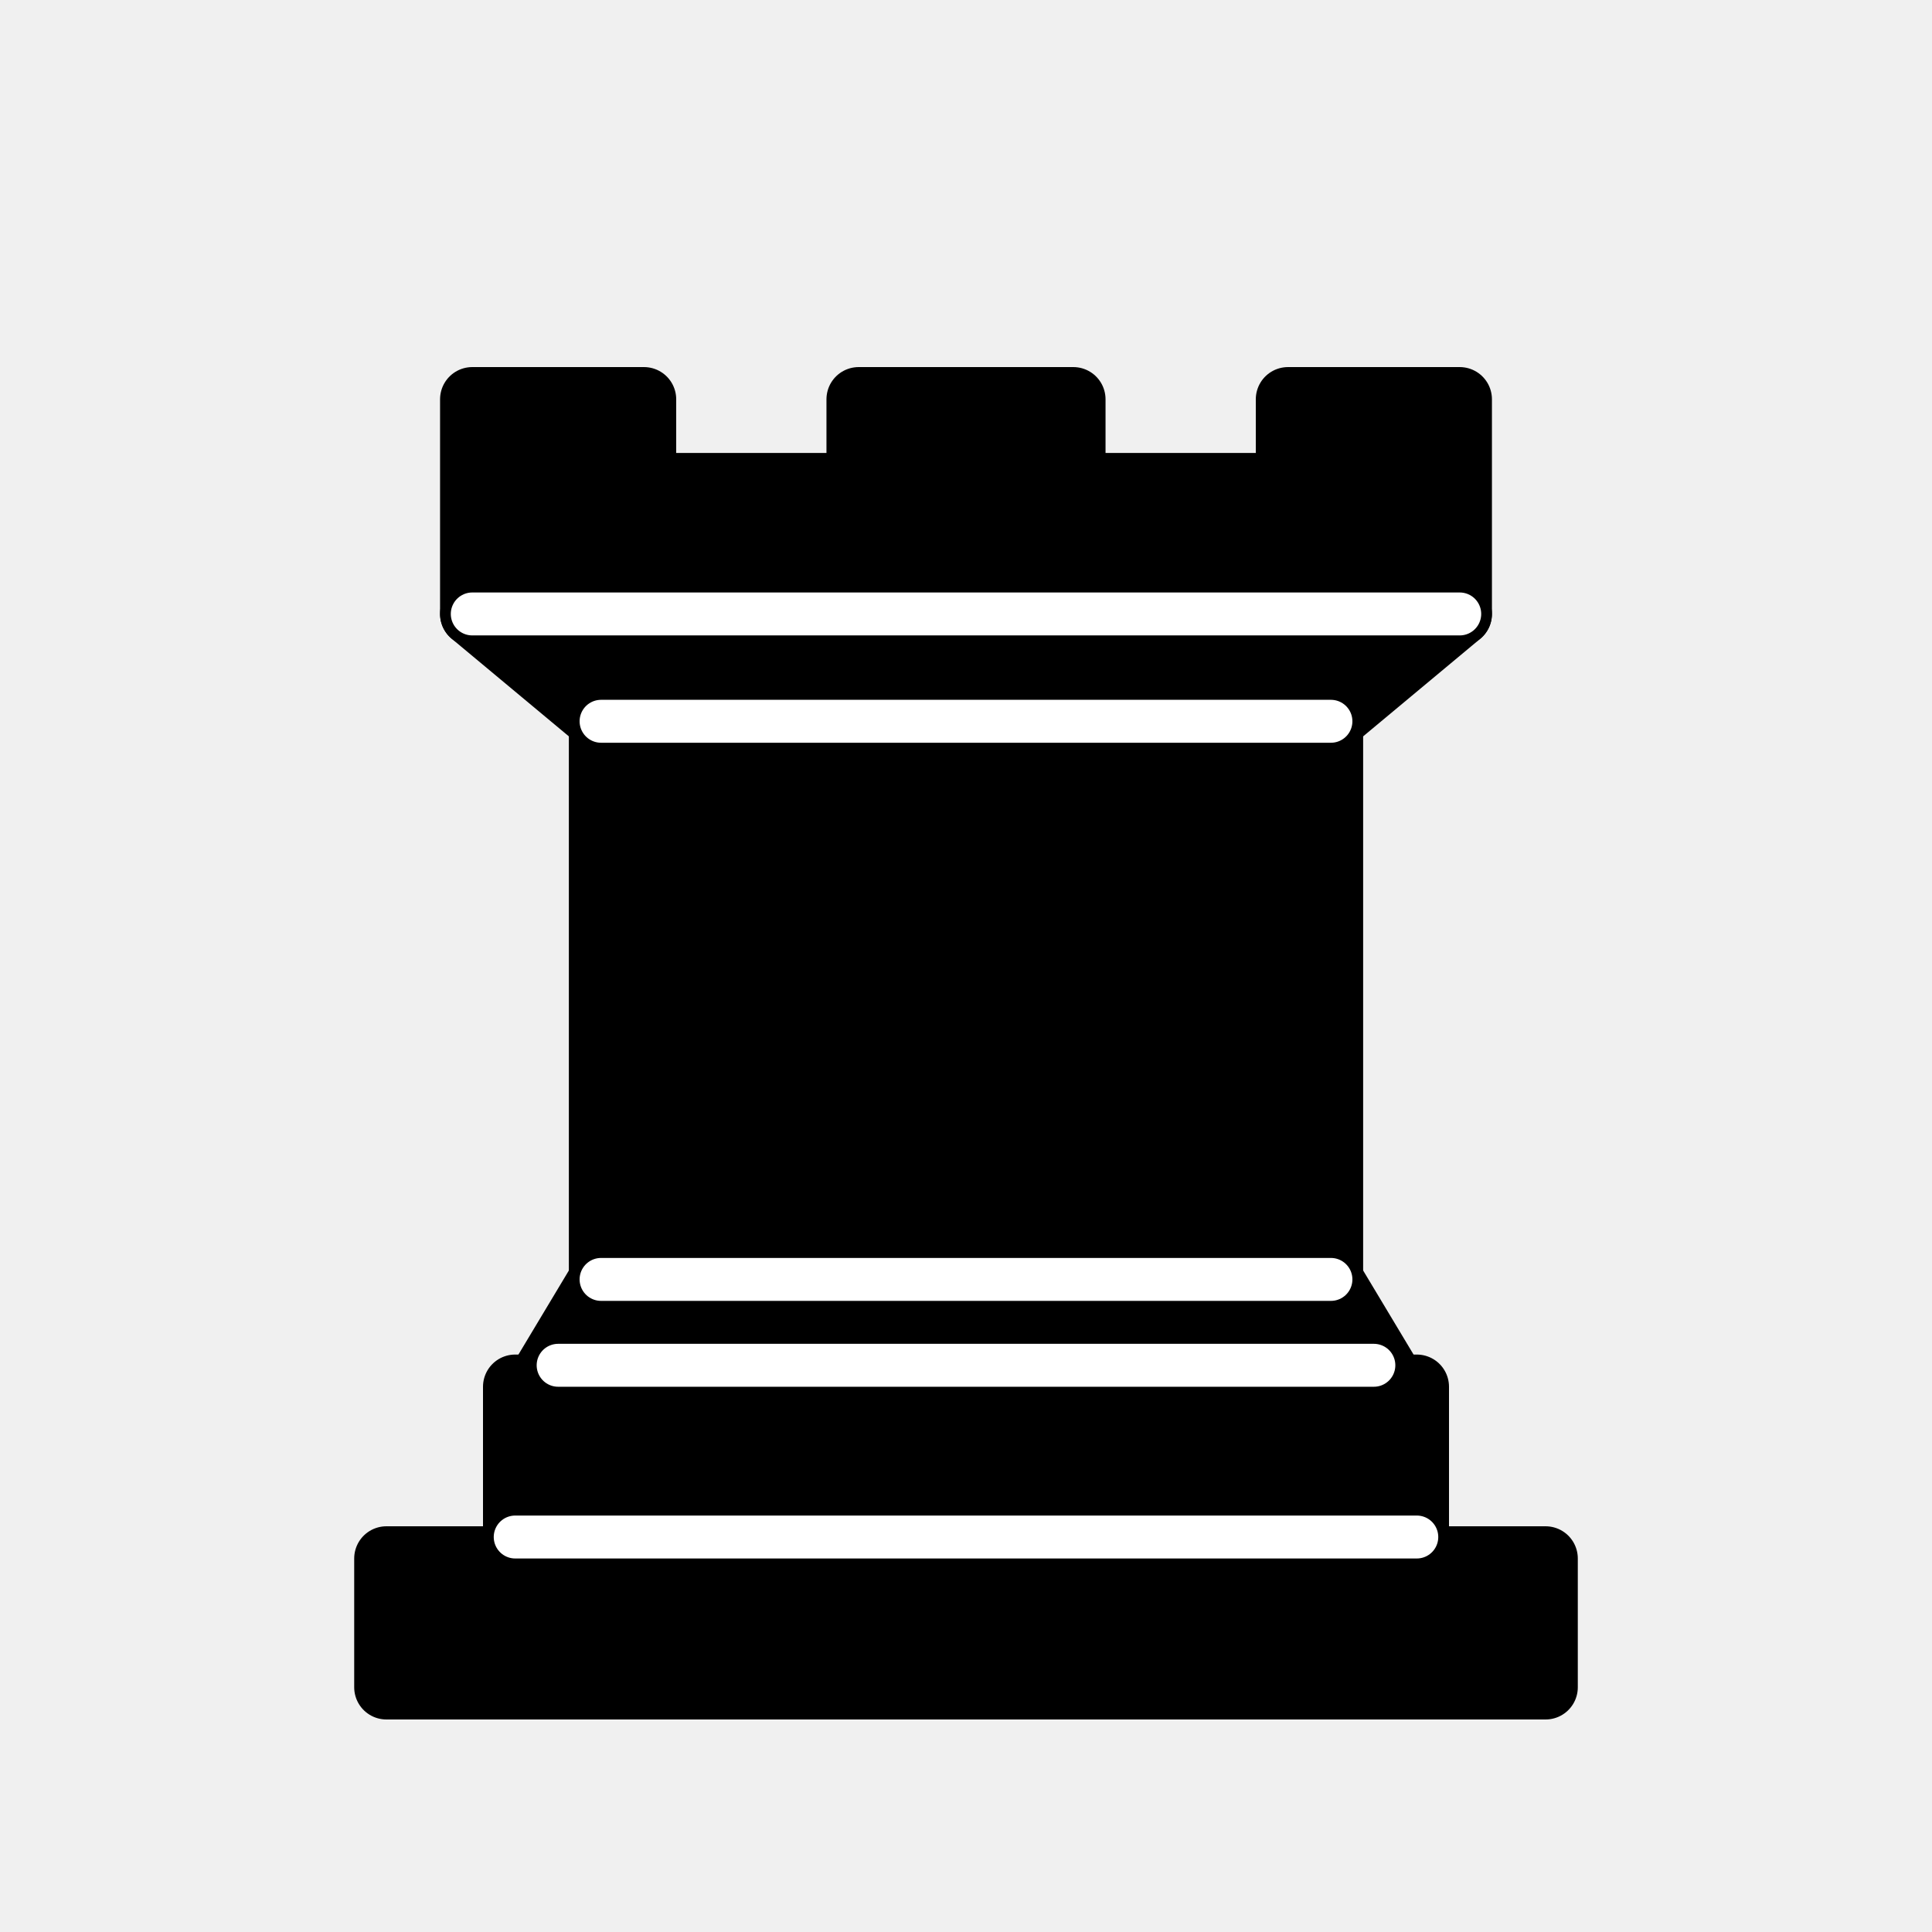
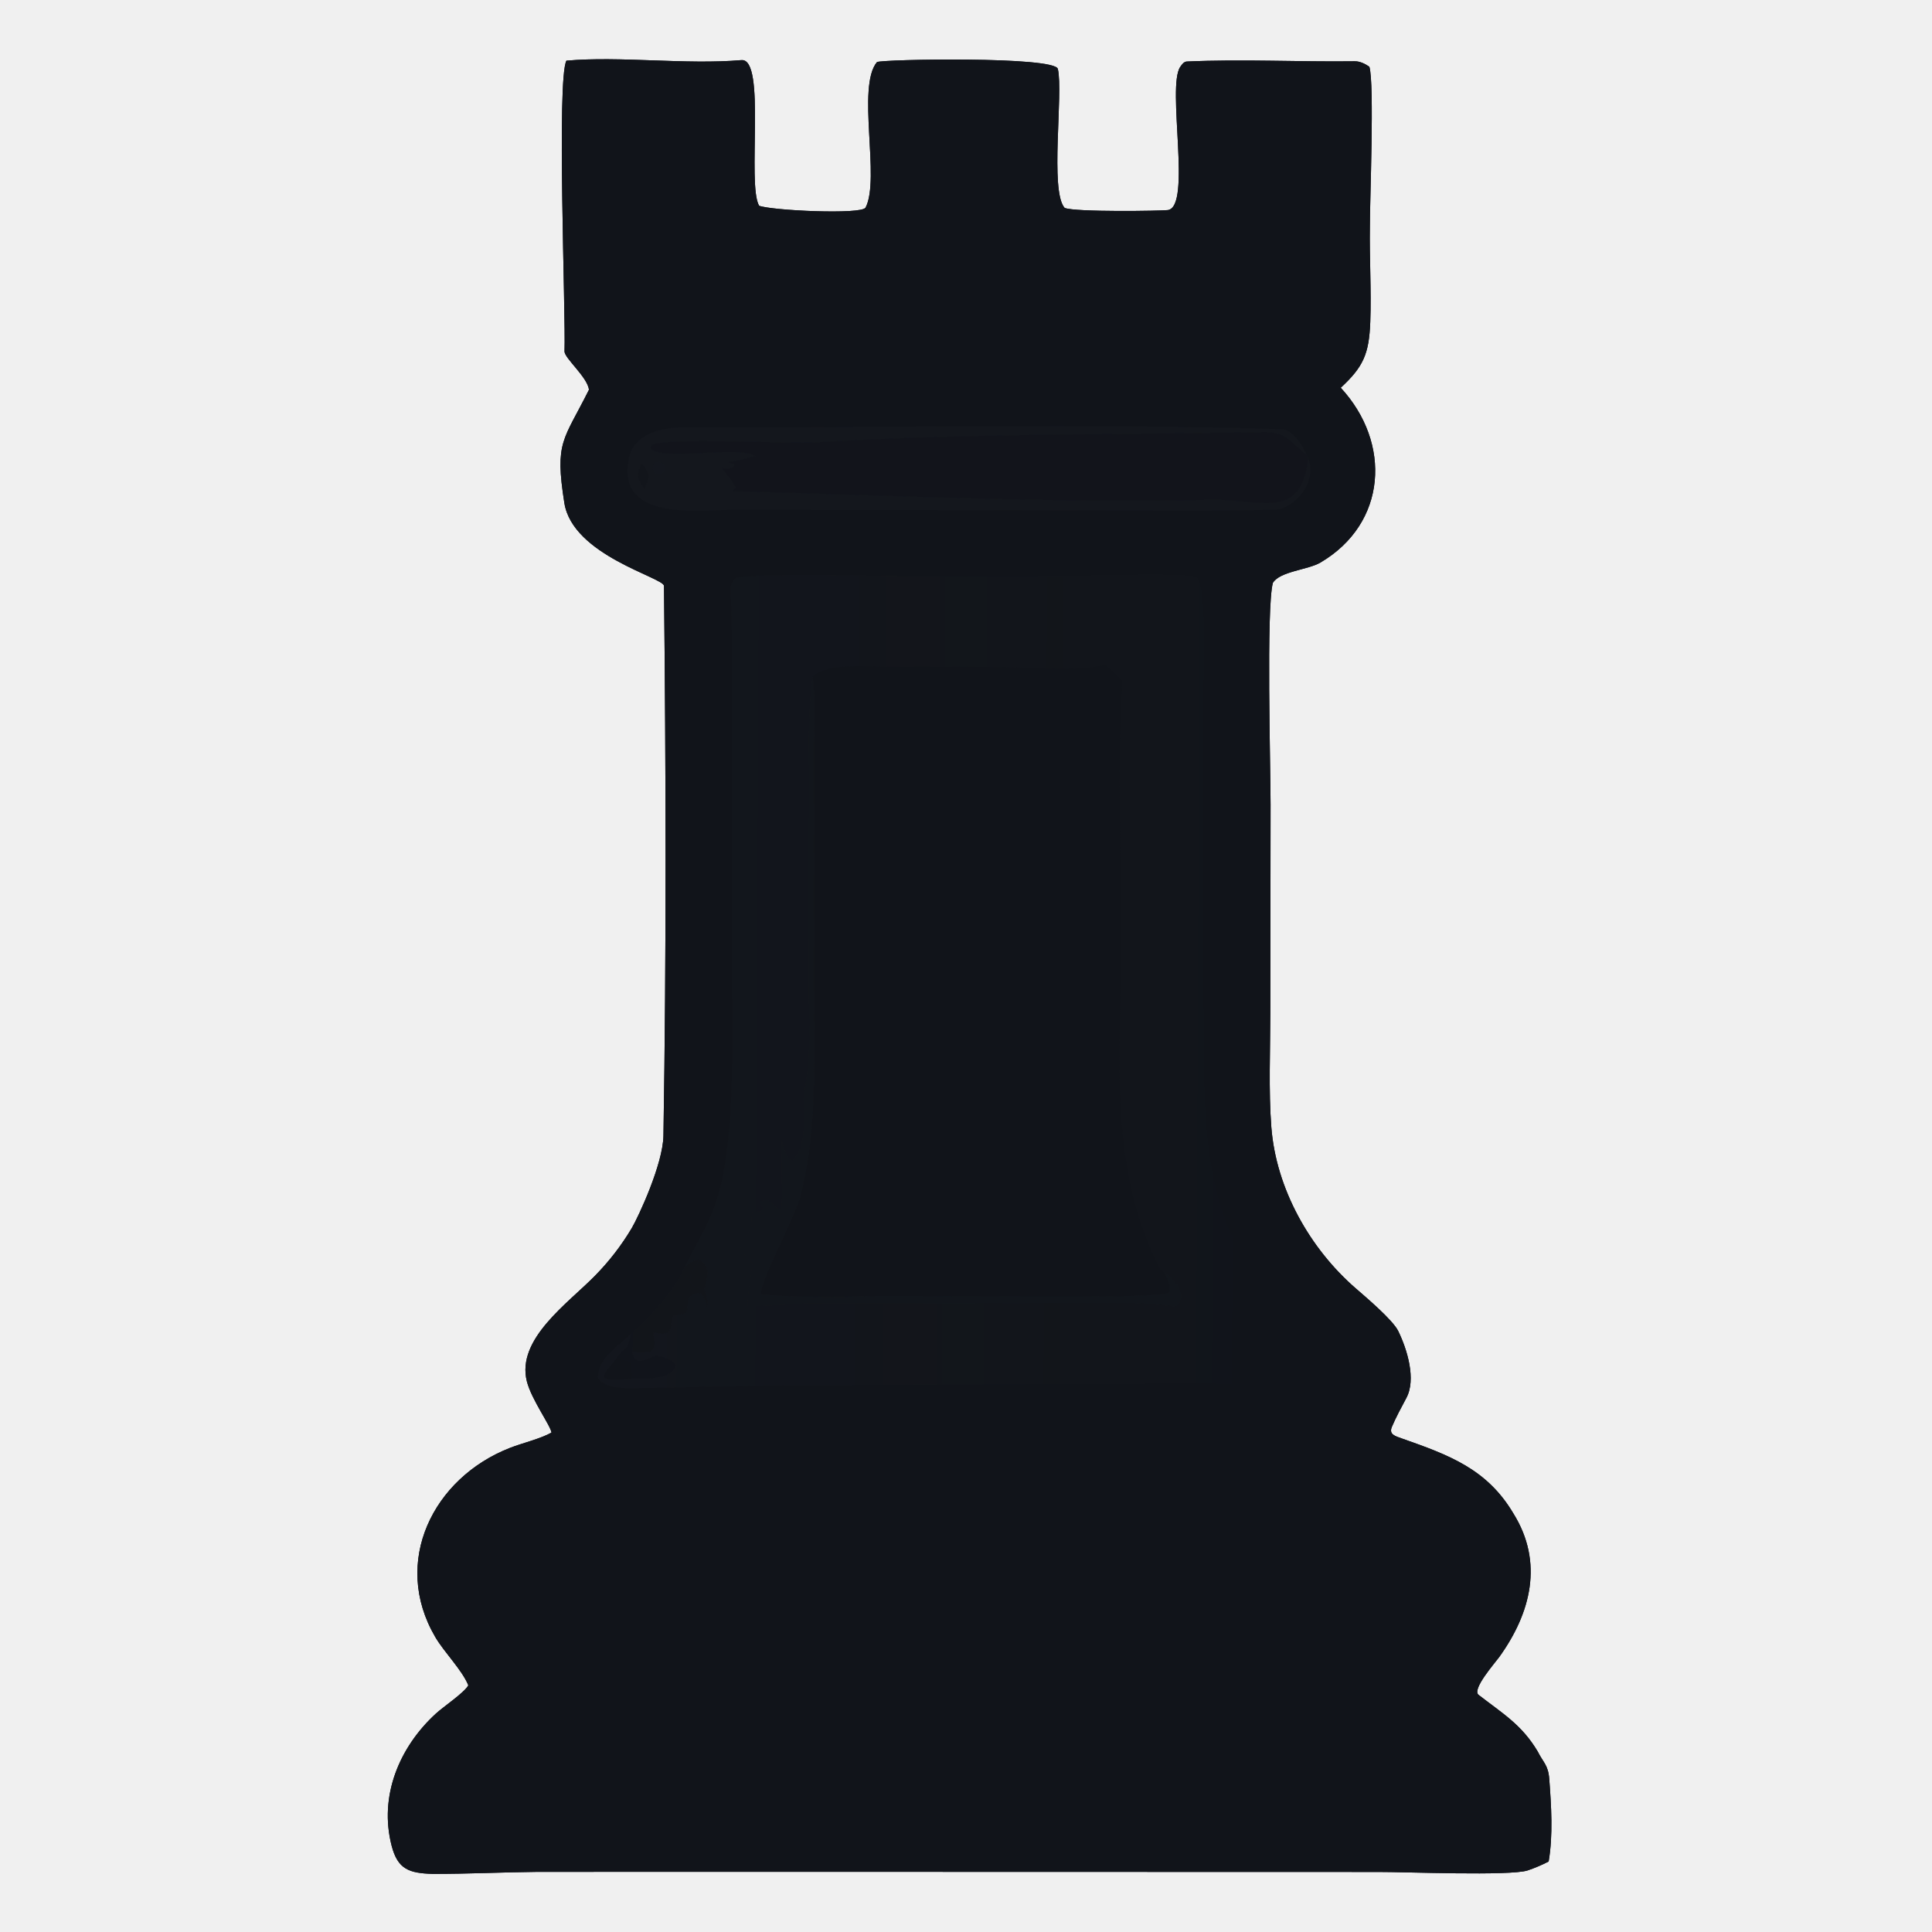
- <svg xmlns="http://www.w3.org/2000/svg" version="1.1" width="45" height="45">
-   <g style="opacity:1; fill:#000000; fill-opacity:1; fill-rule:evenodd; stroke:#000000; stroke-width:1.5; stroke-linecap:round;stroke-linejoin:round;stroke-miterlimit:4; stroke-dasharray:none; stroke-opacity:1;" transform="translate(0,0.3)">
-     <path d="M 9,39 L 36,39 L 36,36 L 9,36 L 9,39 z " style="stroke-linecap:butt;" />
-     <path d="M 12.5,32 L 14,29.5 L 31,29.5 L 32.5,32 L 12.5,32 z " style="stroke-linecap:butt;" />
-     <path d="M 12,36 L 12,32 L 33,32 L 33,36 L 12,36 z " style="stroke-linecap:butt;" />
-     <path d="M 14,29.5 L 14,16.5 L 31,16.5 L 31,29.5 L 14,29.5 z " style="stroke-linecap:butt;stroke-linejoin:miter;" />
-     <path d="M 14,16.5 L 11,14 L 34,14 L 31,16.5 L 14,16.5 z " style="stroke-linecap:butt;" />
-     <path d="M 11,14 L 11,9 L 15,9 L 15,11 L 20,11 L 20,9 L 25,9 L 25,11 L 30,11 L 30,9 L 34,9 L 34,14 L 11,14 z " style="stroke-linecap:butt;" />
-     <path d="M 12,35.5 L 33,35.5 L 33,35.5" style="fill:none; stroke:#ffffff; stroke-width:1; stroke-linejoin:miter;" />
-     <path d="M 13,31.5 L 32,31.5" style="fill:none; stroke:#ffffff; stroke-width:1; stroke-linejoin:miter;" />
-     <path d="M 14,29.5 L 31,29.5" style="fill:none; stroke:#ffffff; stroke-width:1; stroke-linejoin:miter;" />
-     <path d="M 14,16.5 L 31,16.5" style="fill:none; stroke:#ffffff; stroke-width:1; stroke-linejoin:miter;" />
-     <path d="M 11,14 L 34,14" style="fill:none; stroke:#ffffff; stroke-width:1; stroke-linejoin:miter;" />
-   </g>
+ <svg xmlns="http://www.w3.org/2000/svg" viewBox="108.756 1165.27 552.835 830.55" width="512" height="512" role="img" aria-label="black R">
+   <defs>
+     <linearGradient id="Gradient8" gradientUnits="userSpaceOnUse" x1="540.732" y1="1586.65" x2="242.694" y2="1585.36">
+       <stop class="stop0" offset="0" stop-opacity="0" stop-color="#3A4250" />
+       <stop class="stop1" offset="1" stop-opacity="0.046" stop-color="#3A4250" />
+     </linearGradient>
+   </defs>
+   <path fill="#11141A" d="M 213.399 1191.35 C 236.42 1189.27 264.696 1193.19 288.631 1191.11 C 299.364 1190.17 290.924 1244.55 296.226 1253.7 C 301.355 1255.76 340.359 1257.64 342 1254.51 C 348.426 1242.23 338.049 1202.52 346.896 1191.96 C 349.115 1190.73 423.402 1189.38 424.666 1194.92 C 427.058 1205.4 421.118 1247.39 427.575 1254.64 C 432.004 1256.53 469.267 1255.94 471.93 1255.58 C 482.327 1254.2 471.405 1202.6 477.26 1194.05 C 477.885 1193.14 478.774 1191.78 480.084 1191.72 C 503.83 1190.62 528.394 1191.93 552.28 1191.61 C 554.604 1191.58 556.909 1192.81 558.575 1193.96 C 560.819 1201.3 558.738 1252.21 558.801 1262.66 C 558.573 1276.3 559.472 1289.98 558.97 1303.62 C 558.46 1317.46 555.95 1323.01 546.272 1331.96 C 568.201 1355.68 566.201 1390.24 537.539 1407.11 C 532.171 1410.27 520.093 1410.86 517.085 1415.86 C 514.205 1426.97 516.119 1495.17 516.107 1511.18 L 516.003 1600.49 C 515.988 1616.27 515.214 1634.21 516.439 1649.89 C 518.499 1676.27 532.932 1701.96 552.75 1719.15 C 557.032 1722.87 568.637 1732.68 570.973 1737.45 C 574.79 1745.24 578.865 1758.3 574.403 1766.39 C 572.342 1770.25 569.952 1774.67 568.273 1778.63 C 566.874 1781.93 569.598 1782.62 572.811 1783.75 C 592.818 1790.79 609.2 1796.78 620.512 1815.93 C 633.586 1836.92 628.003 1858.73 614.392 1877.64 C 612.69 1880.01 602.504 1891.53 605.518 1893.87 C 615.959 1901.97 624.061 1906.66 630.954 1918.23 C 633.336 1922.99 635.461 1924.05 635.908 1929.99 C 636.772 1941.46 637.591 1954.18 635.649 1965.52 C 632.719 1967 629.737 1968.31 626.62 1969.35 C 619.171 1971.82 573.568 1969.96 562.351 1970.01 L 289.262 1969.94 L 200.78 1969.97 C 185.842 1970.13 170.791 1970.87 155.97 1970.84 C 145.76 1970.56 140.875 1968.87 138.252 1958.72 C 132.756 1937.44 141.5 1916.39 157.277 1901.93 C 160.565 1898.91 169.515 1892.94 171.224 1889.78 C 168.52 1883.12 160.911 1875.67 157.002 1868.99 C 138.082 1836.66 156.134 1800.59 189.112 1787.71 C 194.527 1785.59 201.944 1783.9 206.965 1781.14 C 206.759 1778.38 198.381 1766.98 196.388 1759.1 C 191.783 1740.91 214.103 1725.54 225.651 1713.73 C 231.756 1707.54 237.087 1700.63 241.528 1693.15 C 244.473 1688.09 254.898 1665.69 255.105 1653.52 C 256.402 1574.87 256.169 1495.76 255.338 1417.14 C 255.3 1413.56 216.07 1404.1 212.505 1381.48 C 208.317 1354.9 212.092 1354.84 223.094 1332.8 C 222.421 1327.35 212.475 1319.2 212.579 1316.28 C 213.153 1300.3 209.146 1199.4 213.399 1191.35 z" />
+   <path fill="#11141A" d="M 319.235 1456.18 C 325.277 1450.11 342.906 1451.92 352.438 1451.89 C 369.487 1451.79 386.536 1451.86 403.584 1452.11 C 416.736 1452.35 432.492 1454.07 445.064 1451.08 C 447.466 1453.26 450.203 1455.62 452.388 1457.97 C 449.933 1495.33 452.16 1537.65 451.824 1575.37 C 451.414 1621.36 446.751 1669.02 468.653 1710.85 C 469.195 1711.24 469.738 1711.64 470.28 1712.04 C 472.007 1715.9 473.373 1717.49 472.463 1720.97 C 467.344 1724.39 349.903 1721.51 335.043 1722.76 C 329.708 1723.21 302.978 1722.59 297.141 1721.65 C 296.001 1717.43 311.829 1687.81 313.805 1680.19 C 320.79 1653.24 319.877 1628.13 319.885 1600.51 L 319.854 1528.87 L 319.867 1484.14 C 319.889 1475.42 320.465 1464.59 319.235 1456.18 z" />
+   <path fill="#11141A" d="M 213.399 1191.35 C 236.42 1189.27 264.696 1193.19 288.631 1191.11 C 299.364 1190.17 290.924 1244.55 296.226 1253.7 C 301.355 1255.76 340.359 1257.64 342 1254.51 C 348.426 1242.23 338.049 1202.52 346.896 1191.96 C 349.115 1190.73 423.402 1189.38 424.666 1194.92 C 427.058 1205.4 421.118 1247.39 427.575 1254.64 C 432.004 1256.53 469.267 1255.94 471.93 1255.58 C 482.327 1254.2 471.405 1202.6 477.26 1194.05 C 477.885 1193.14 478.774 1191.78 480.084 1191.72 C 503.83 1190.62 528.394 1191.93 552.28 1191.61 C 554.604 1191.58 556.909 1192.81 558.575 1193.96 C 560.819 1201.3 558.738 1252.21 558.801 1262.66 C 558.573 1276.3 559.472 1289.98 558.97 1303.62 C 558.46 1317.46 555.95 1323.01 546.272 1331.96 C 568.201 1355.68 566.201 1390.24 537.539 1407.11 C 532.171 1410.27 520.093 1410.86 517.085 1415.86 C 514.205 1426.97 516.119 1495.17 516.107 1511.18 L 516.003 1600.49 C 515.988 1616.27 515.214 1634.21 516.439 1649.89 C 518.499 1676.27 532.932 1701.96 552.75 1719.15 C 557.032 1722.87 568.637 1732.68 570.973 1737.45 C 574.79 1745.24 578.865 1758.3 574.403 1766.39 C 572.342 1770.25 569.952 1774.67 568.273 1778.63 C 566.874 1781.93 569.598 1782.62 572.811 1783.75 C 592.818 1790.79 609.2 1796.78 620.512 1815.93 C 633.586 1836.92 628.003 1858.73 614.392 1877.64 C 612.69 1880.01 602.504 1891.53 605.518 1893.87 C 615.959 1901.97 624.061 1906.66 630.954 1918.23 C 633.336 1922.99 635.461 1924.05 635.908 1929.99 C 636.772 1941.46 637.591 1954.18 635.649 1965.52 C 632.719 1967 629.737 1968.31 626.62 1969.35 C 619.171 1971.82 573.568 1969.96 562.351 1970.01 L 289.262 1969.94 L 200.78 1969.97 C 185.842 1970.13 170.791 1970.87 155.97 1970.84 C 145.76 1970.56 140.875 1968.87 138.252 1958.72 C 132.756 1937.44 141.5 1916.39 157.277 1901.93 C 160.565 1898.91 169.515 1892.94 171.224 1889.78 C 168.52 1883.12 160.911 1875.67 157.002 1868.99 C 138.082 1836.66 156.134 1800.59 189.112 1787.71 C 194.527 1785.59 201.944 1783.9 206.965 1781.14 C 206.759 1778.38 198.381 1766.98 196.388 1759.1 C 191.783 1740.91 214.103 1725.54 225.651 1713.73 C 231.756 1707.54 237.087 1700.63 241.528 1693.15 C 244.473 1688.09 254.898 1665.69 255.105 1653.52 C 256.402 1574.87 256.169 1495.76 255.338 1417.14 C 255.3 1413.56 216.07 1404.1 212.505 1381.48 C 208.317 1354.9 212.092 1354.84 223.094 1332.8 C 222.421 1327.35 212.475 1319.2 212.579 1316.28 C 213.153 1300.3 209.146 1199.4 213.399 1191.35 z M 564.75 1940.89 C 573.183 1940.64 581.197 1940.74 589.626 1940.95 C 596.823 1941.14 601.836 1944.86 607.59 1940.23 C 613.286 1928.4 586.551 1911.11 577.387 1906.59 C 572.467 1904.17 566.364 1904.08 560.93 1903.75 C 538.162 1903.35 515.155 1903.54 492.388 1903.57 L 369.065 1903.66 L 268.559 1903.89 C 249.047 1903.91 226.072 1903.23 206.895 1904.54 C 193.953 1905.78 160.176 1927.84 170.209 1940.11 C 174.471 1941 198.077 1940.49 203.709 1940.46 L 267.926 1940.52 L 564.75 1940.89 z M 216.317 1802.08 C 216.469 1807.77 215.474 1821.04 218.815 1824.25 C 309.373 1825.16 402.8 1824.39 493.5 1824.15 C 502.723 1824.15 554.524 1825.25 559.053 1822.54 C 560.429 1816.99 559.904 1806.32 559.84 1800.15 C 557.405 1797.8 553.764 1794.07 551.162 1792.12 C 534.543 1791.02 516.319 1790.69 499.56 1790.61 C 427.687 1790.26 354.384 1788.71 282.607 1790.49 C 265.576 1790.69 246.411 1790.03 229.441 1792.03 C 222.472 1792.85 220.126 1796.71 216.317 1802.08 z M 264.253 1709.74 C 260.629 1718.75 249.411 1731.58 241.939 1737.9 L 241.312 1738.45 C 235.729 1744.06 226.443 1749.24 227 1757.87 C 230.218 1762 237.027 1762.07 241.896 1762.03 C 264.319 1761.82 286.754 1761.09 309.177 1760.81 L 473.029 1760.06 C 482.415 1759.98 538.736 1760.84 543.209 1757.96 C 544.896 1752.27 538.549 1745.72 534.612 1742.27 C 487.607 1701.1 487.509 1661.64 487.346 1605 L 487.034 1472.5 C 486.96 1461.7 489.404 1419.32 484.339 1413.12 C 473.376 1411.25 434.539 1412.94 419.791 1412.92 C 396.069 1413.11 372.345 1413.07 348.624 1412.79 C 336.15 1412.6 297.117 1411.82 286.274 1413.54 C 284.739 1415.17 283.863 1416.56 283.976 1419 C 284.75 1435.72 284.518 1452.47 284.531 1469.21 L 284.557 1592.04 C 284.544 1616.76 285.388 1641.42 281.511 1665.86 C 278.348 1685.8 273.123 1692.64 264.253 1709.74 z M 531.615 1360.82 C 529.997 1356.76 525.474 1349.91 520.963 1349.77 C 435.778 1347.1 349.684 1349.26 264.29 1348.94 C 254.331 1348.91 242.539 1351.69 240.265 1362.09 C 234.238 1389.63 270.83 1384.47 283.577 1384.48 L 346.324 1384.52 L 455.351 1384.72 C 475.444 1384.76 495.586 1384.92 515.669 1384.44 C 520.083 1384.34 522.289 1383.93 525.782 1381.17 C 532.001 1376.27 534.78 1369.39 532.265 1361.82 L 531.615 1360.82 z" />
+   <path fill="url(#Gradient8)" d="M 264.253 1709.74 C 273.123 1692.64 278.348 1685.8 281.511 1665.86 C 285.388 1641.42 284.544 1616.76 284.557 1592.04 L 284.531 1469.21 C 284.518 1452.47 284.75 1435.72 283.976 1419 C 283.863 1416.56 284.739 1415.17 286.274 1413.54 C 297.117 1411.82 336.15 1412.6 348.624 1412.79 C 372.345 1413.07 396.069 1413.11 419.791 1412.92 C 434.539 1412.94 473.376 1411.25 484.339 1413.12 C 489.404 1419.32 486.96 1461.7 487.034 1472.5 L 487.346 1605 C 487.509 1661.64 487.607 1701.1 534.612 1742.27 C 538.549 1745.72 544.896 1752.27 543.209 1757.96 C 538.736 1760.84 482.415 1759.98 473.029 1760.06 L 309.177 1760.81 C 286.754 1761.09 264.319 1761.82 241.896 1762.03 C 237.027 1762.07 230.218 1762 227 1757.87 C 226.443 1749.24 235.729 1744.06 241.312 1738.45 C 238.753 1748.24 239.34 1742.33 234.843 1749.46 L 234.218 1750.2 C 227.192 1758.35 227.109 1759.01 240.994 1758.06 C 243.782 1757.5 258.74 1759.38 260.276 1752.37 C 260.594 1750.92 254.03 1747.07 250.492 1748.56 C 245.914 1750.49 243.063 1752.03 241.627 1746.6 C 243.124 1746.56 249.149 1746.89 249.895 1746.21 C 252.593 1743.74 250.513 1739.58 250.752 1738.18 C 251.512 1737.62 257.881 1741.27 258.474 1734.53 C 259.017 1728.37 260.919 1731.55 264.372 1729.77 C 266.059 1728.9 265.311 1724.71 265.698 1723.52 C 272.345 1717.24 272.919 1724.59 273.746 1727.02 C 274.673 1724.87 273.381 1721.73 272.643 1719.77 C 273.844 1714.02 275.938 1711.13 270.642 1706.47 C 267.147 1707.59 267.227 1707.65 264.253 1709.74 z M 470.28 1712.04 C 472.007 1715.9 473.373 1717.49 472.463 1720.97 C 467.344 1724.39 349.903 1721.51 335.043 1722.76 C 329.708 1723.21 302.978 1722.59 297.141 1721.65 C 296.001 1717.43 311.829 1687.81 313.805 1680.19 C 320.79 1653.24 319.877 1628.13 319.885 1600.51 L 319.854 1528.87 L 319.867 1484.14 C 319.889 1475.42 320.465 1464.59 319.235 1456.18 C 317.215 1468.54 317.481 1496.77 317.478 1509.93 L 317.54 1586.63 C 317.568 1602.05 318.809 1617.51 316.033 1632.6 C 314.337 1641.81 318.137 1656.65 310.654 1664.05 L 309.243 1663.72 C 307.28 1660.32 307.102 1659.48 305.942 1655.66 C 305.668 1661.72 306.515 1682.39 305.736 1685.15 C 301.441 1684.69 302.129 1679.25 296.291 1681.93 L 297.844 1684.95 L 297.199 1685.99 L 293.357 1686.3 C 291.732 1692.45 296.113 1690.27 287.861 1699.66 C 288.246 1703.36 290.783 1705.54 293.369 1708.39 C 292.947 1712.71 290.907 1724.13 291.361 1726.62 C 293.717 1727.27 313.66 1725.55 318.135 1725.52 L 455.872 1725.38 C 459.801 1725.35 476.108 1726.93 475.731 1727.02 C 480.84 1721.57 474.898 1715.29 470.28 1712.04 z" />
+   <path fill="#11141A" d="M 319.235 1456.18 C 325.277 1450.11 342.906 1451.92 352.438 1451.89 C 369.487 1451.79 386.536 1451.86 403.584 1452.11 C 416.736 1452.35 432.492 1454.07 445.064 1451.08 C 447.466 1453.26 450.203 1455.62 452.388 1457.97 C 449.933 1495.33 452.16 1537.65 451.824 1575.37 C 451.414 1621.36 446.751 1669.02 468.653 1710.85 C 469.195 1711.24 469.738 1711.64 470.28 1712.04 C 472.007 1715.9 473.373 1717.49 472.463 1720.97 C 467.344 1724.39 349.903 1721.51 335.043 1722.76 C 329.708 1723.21 302.978 1722.59 297.141 1721.65 C 296.001 1717.43 311.829 1687.81 313.805 1680.19 C 320.79 1653.24 319.877 1628.13 319.885 1600.51 L 319.854 1528.87 L 319.867 1484.14 C 319.889 1475.42 320.465 1464.59 319.235 1456.18 z" />
+   <path fill="#3A4250" fill-opacity="0.048" d="M 293.369 1708.39 C 290.783 1705.54 288.246 1703.36 287.861 1699.66 C 296.113 1690.27 291.732 1692.45 293.357 1686.3 L 297.199 1685.99 L 297.844 1684.95 L 296.291 1681.93 C 302.129 1679.25 301.441 1684.69 305.736 1685.15 C 306.515 1682.39 305.668 1661.72 305.942 1655.66 C 307.102 1659.48 307.28 1660.32 309.243 1663.72 L 310.654 1664.05 C 318.137 1656.65 314.337 1641.81 316.033 1632.6 C 318.809 1617.51 317.568 1602.05 317.54 1586.63 L 317.478 1509.93 C 317.481 1496.77 317.215 1468.54 319.235 1456.18 C 320.465 1464.59 319.889 1475.42 319.867 1484.14 L 319.854 1528.87 L 319.885 1600.51 C 319.877 1628.13 320.79 1653.24 313.805 1680.19 C 311.829 1687.81 296.001 1717.43 297.141 1721.65 C 302.978 1722.59 329.708 1723.21 335.043 1722.76 C 349.903 1721.51 467.344 1724.39 472.463 1720.97 C 473.373 1717.49 472.007 1715.9 470.28 1712.04 C 474.898 1715.29 480.84 1721.57 475.731 1727.02 C 476.108 1726.93 459.801 1725.35 455.872 1725.38 L 318.135 1725.52 C 313.66 1725.55 293.717 1727.27 291.361 1726.62 C 290.907 1724.13 292.947 1712.71 293.369 1708.39 z" />
+   <path fill="#3A4250" fill-opacity="0.003" d="M 282.607 1790.49 C 354.384 1788.71 427.687 1790.26 499.56 1790.61 C 516.319 1790.69 534.543 1791.02 551.162 1792.12 C 553.764 1794.07 557.405 1797.8 559.84 1800.15 C 559.904 1806.32 560.429 1816.99 559.053 1822.54 C 554.524 1825.25 502.723 1824.15 493.5 1824.15 C 402.8 1824.39 309.373 1825.16 218.815 1824.25 C 215.474 1821.04 216.469 1807.77 216.317 1802.08 C 220.126 1796.71 222.472 1792.85 229.441 1792.03 C 246.411 1790.03 265.576 1790.69 282.607 1790.49 z" />
+   <path fill="#3A4250" fill-opacity="0.028" d="M 532.265 1361.82 C 529.561 1389.79 511.661 1379.65 490.476 1380.13 C 422.117 1381.67 353.166 1378.24 284.763 1376.39 L 286.295 1374.89 C 284.953 1372.45 281.964 1368.75 280.167 1366.38 C 282.831 1367.13 282.794 1366.85 285.479 1365.89 L 285.539 1364.84 C 283.591 1364.47 284.398 1364.83 283.039 1363.94 C 287.418 1363.17 290.398 1362.53 294.683 1361.35 C 287.201 1356.59 254.909 1363.69 249.562 1358.07 L 250.15 1356.45 C 257.425 1353.28 308.518 1356.16 321.498 1355.38 C 385.118 1351.54 449.342 1352.16 513.046 1351 C 522.374 1350.83 524.34 1354.81 530.235 1359.69 L 531.615 1360.82 L 532.265 1361.82 z" />
+   <path fill="#3A4250" fill-opacity="0.071" d="M 532.265 1361.82 C 534.78 1369.39 532.001 1376.27 525.782 1381.17 C 522.289 1383.93 520.083 1384.34 515.669 1384.44 C 495.586 1384.92 475.444 1384.76 455.351 1384.72 L 346.324 1384.52 L 283.577 1384.48 C 270.83 1384.47 234.238 1389.63 240.265 1362.09 C 242.539 1351.69 254.331 1348.91 264.29 1348.94 C 349.684 1349.26 435.778 1347.1 520.963 1349.77 C 525.474 1349.91 529.997 1356.76 531.615 1360.82 L 530.235 1359.69 C 524.34 1354.81 522.374 1350.83 513.046 1351 C 449.342 1352.16 385.118 1351.54 321.498 1355.38 C 308.518 1356.16 257.425 1353.28 250.15 1356.45 L 249.562 1358.07 C 254.909 1363.69 287.201 1356.59 294.683 1361.35 C 290.398 1362.53 287.418 1363.17 283.039 1363.94 C 284.398 1364.83 283.591 1364.47 285.539 1364.84 L 285.479 1365.89 C 282.794 1366.85 282.831 1367.13 280.167 1366.38 C 281.964 1368.75 284.953 1372.45 286.295 1374.89 L 284.763 1376.39 C 353.166 1378.24 422.117 1381.67 490.476 1380.13 C 511.661 1379.65 529.561 1389.79 532.265 1361.82 z M 246.868 1375.4 C 249.441 1370.13 249.504 1368.72 245.576 1364.39 C 243.457 1370.2 243.201 1369.76 246.868 1375.4 z M 255.267 1368.05 C 256.074 1366.88 255.824 1365.28 254.699 1364.42 C 253.574 1363.55 251.969 1363.72 251.047 1364.8 C 250.407 1365.55 250.233 1366.59 250.593 1367.51 C 250.953 1368.42 251.79 1369.07 252.768 1369.18 C 253.746 1369.29 254.707 1368.86 255.267 1368.05 z" />
+   <path fill="#3A4250" fill-opacity="0.035" d="M 245.576 1364.39 C 249.504 1368.72 249.441 1370.13 246.868 1375.4 C 243.201 1369.76 243.457 1370.2 245.576 1364.39 z" />
+   <path fill="#3A4250" fill-opacity="0.082" d="M 251.047 1364.8 C 251.969 1363.72 253.574 1363.55 254.699 1364.42 C 255.824 1365.28 256.074 1366.88 255.267 1368.05 C 254.707 1368.86 253.746 1369.29 252.768 1369.18 C 251.79 1369.07 250.953 1368.42 250.593 1367.51 C 250.233 1366.59 250.407 1365.55 251.047 1364.8 z" />
+   <path fill="#3A4250" fill-opacity="0.02" d="M 270.642 1706.47 C 266.595 1713.92 263.222 1717.57 272.643 1719.77 C 273.381 1721.73 274.673 1724.87 273.746 1727.02 C 272.919 1724.59 272.345 1717.24 265.698 1723.52 C 265.311 1724.71 266.059 1728.9 264.372 1729.77 C 260.919 1731.55 259.017 1728.37 258.474 1734.53 C 257.881 1741.27 251.512 1737.62 250.752 1738.18 C 250.513 1739.58 252.593 1743.74 249.895 1746.21 C 249.149 1746.89 243.124 1746.56 241.627 1746.6 C 241.956 1743.04 242.006 1741.51 241.939 1737.9 C 249.411 1731.58 260.629 1718.75 264.253 1709.74 C 267.227 1707.65 267.147 1707.59 270.642 1706.47 z" />
+   <path fill="#3A4250" fill-opacity="0.013" d="M 241.939 1737.9 C 242.006 1741.51 241.956 1743.04 241.627 1746.6 C 243.063 1752.03 245.914 1750.49 250.492 1748.56 C 254.03 1747.07 260.594 1750.92 260.276 1752.37 C 258.74 1759.38 243.782 1757.5 240.994 1758.06 C 242.344 1755.17 241.133 1756.47 241.231 1754.37 C 241.469 1749.29 239.264 1750.6 234.843 1749.46 C 239.34 1742.33 238.753 1748.24 241.312 1738.45 L 241.939 1737.9 z" />
+   <path fill="#3A4250" fill-opacity="0.022" d="M 270.642 1706.47 C 275.938 1711.13 273.844 1714.02 272.643 1719.77 C 263.222 1717.57 266.595 1713.92 270.642 1706.47 z" />
</svg>
